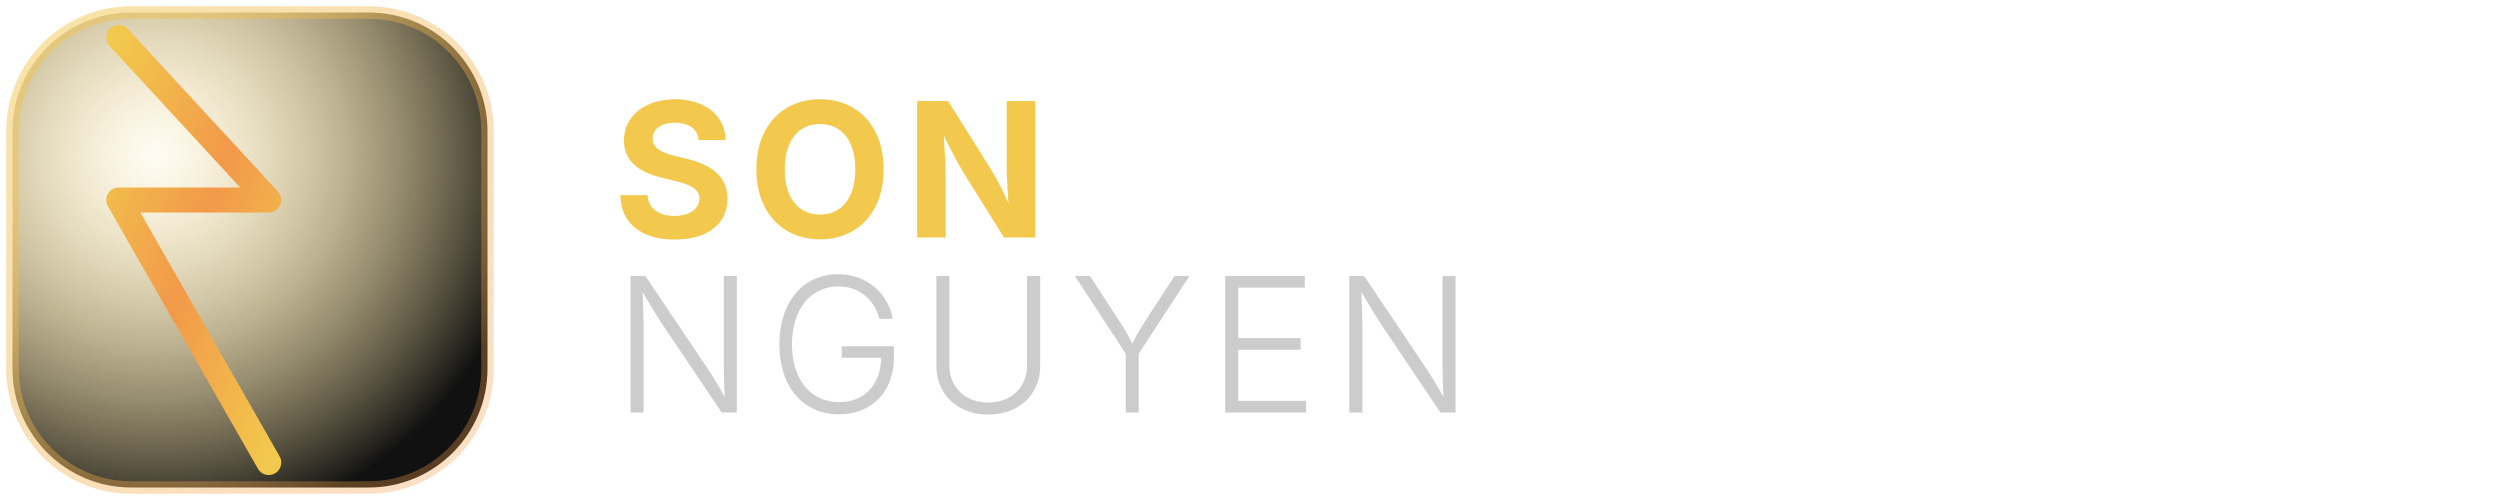
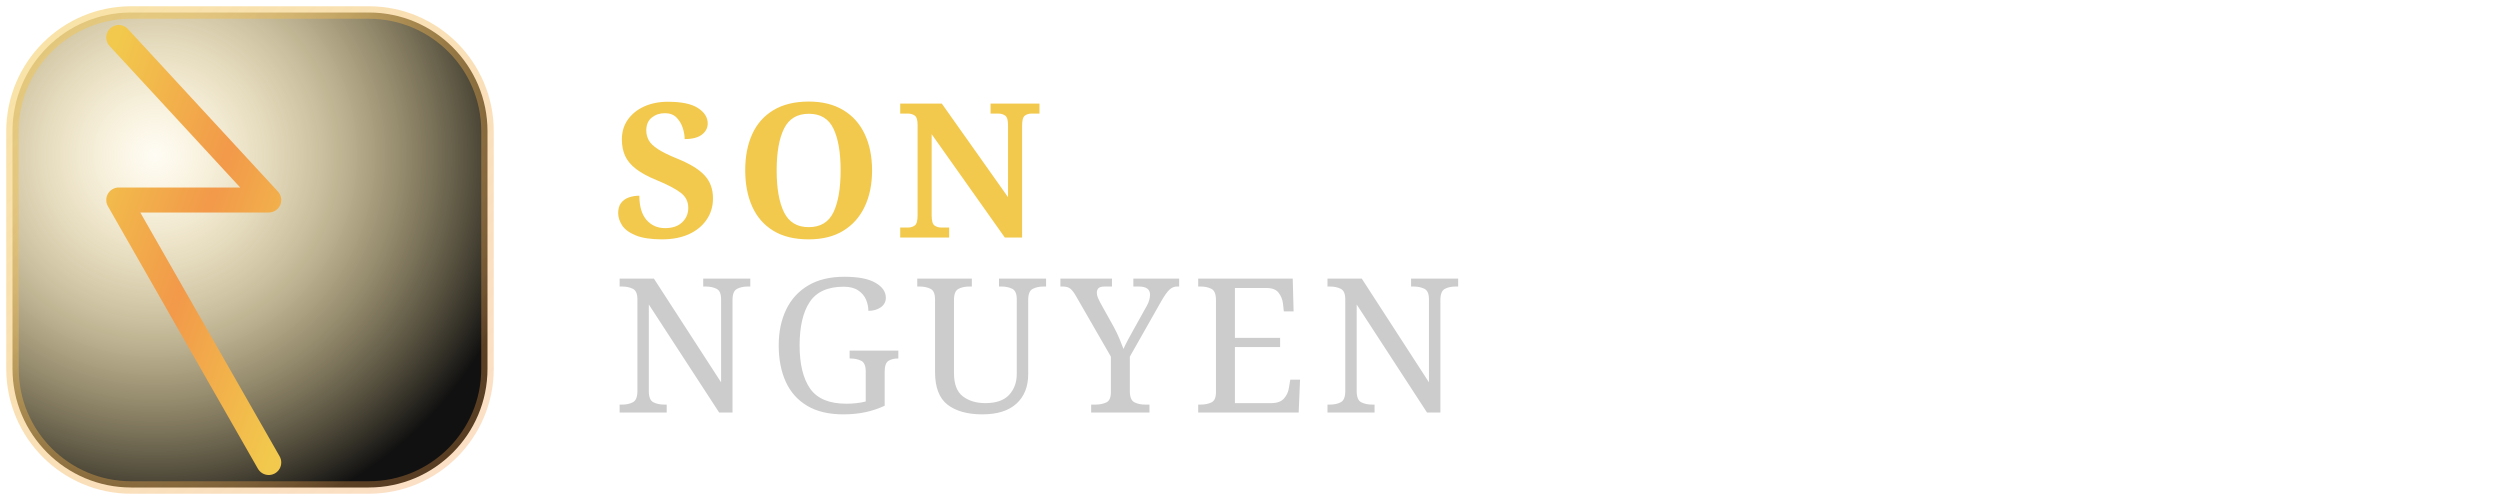
<svg xmlns="http://www.w3.org/2000/svg" width="400" height="80" viewBox="0 0 400 80">
  <defs>
    <linearGradient id="gold" x1="0" y1="0" x2="1" y2="1">
      <stop offset="0%" stop-color="#F2C94C" />
      <stop offset="50%" stop-color="#F2994A" />
      <stop offset="100%" stop-color="#F2C94C" />
    </linearGradient>
    <linearGradient id="ring" x1="0" y1="0" x2="1" y2="1">
      <stop offset="0%" stop-color="#F2C94C" stop-opacity="0.5" />
      <stop offset="100%" stop-color="#F2994A" stop-opacity="0.3" />
    </linearGradient>
    <radialGradient id="bg" cx="0.3" cy="0.3" r="0.8">
      <stop offset="0%" stop-color="rgba(242,201,76,0.06)" />
      <stop offset="100%" stop-color="#111111" />
    </radialGradient>
  </defs>
  <rect x="2" y="2" width="76" height="76" rx="19" fill="url(#bg)" stroke="url(#ring)" stroke-width="2" />
  <path d="M19 6 L43 32 L19 32 L43 74" stroke="url(#gold)" stroke-width="4" stroke-linecap="round" stroke-linejoin="round" fill="none" />
-   <text x="98" y="38" fill="#F2C94C" font-family="Inter, Helvetica, Arial, sans-serif" font-size="30" font-weight="700" letter-spacing="2">SON</text>
-   <text x="98" y="66" fill="#CCCCCC" font-family="Inter, Helvetica, Arial, sans-serif" font-size="30" font-weight="300" letter-spacing="2">NGUYEN</text>
+   <text x="98" y="38" fill="#F2C94C" font-family="Cinzel, Georgia, serif" font-size="30" font-weight="700" letter-spacing="2">SON</text>
+   <text x="98" y="66" fill="#CCCCCC" font-family="Cinzel, Georgia, serif" font-size="30" font-weight="300" letter-spacing="2">NGUYEN</text>
</svg>
